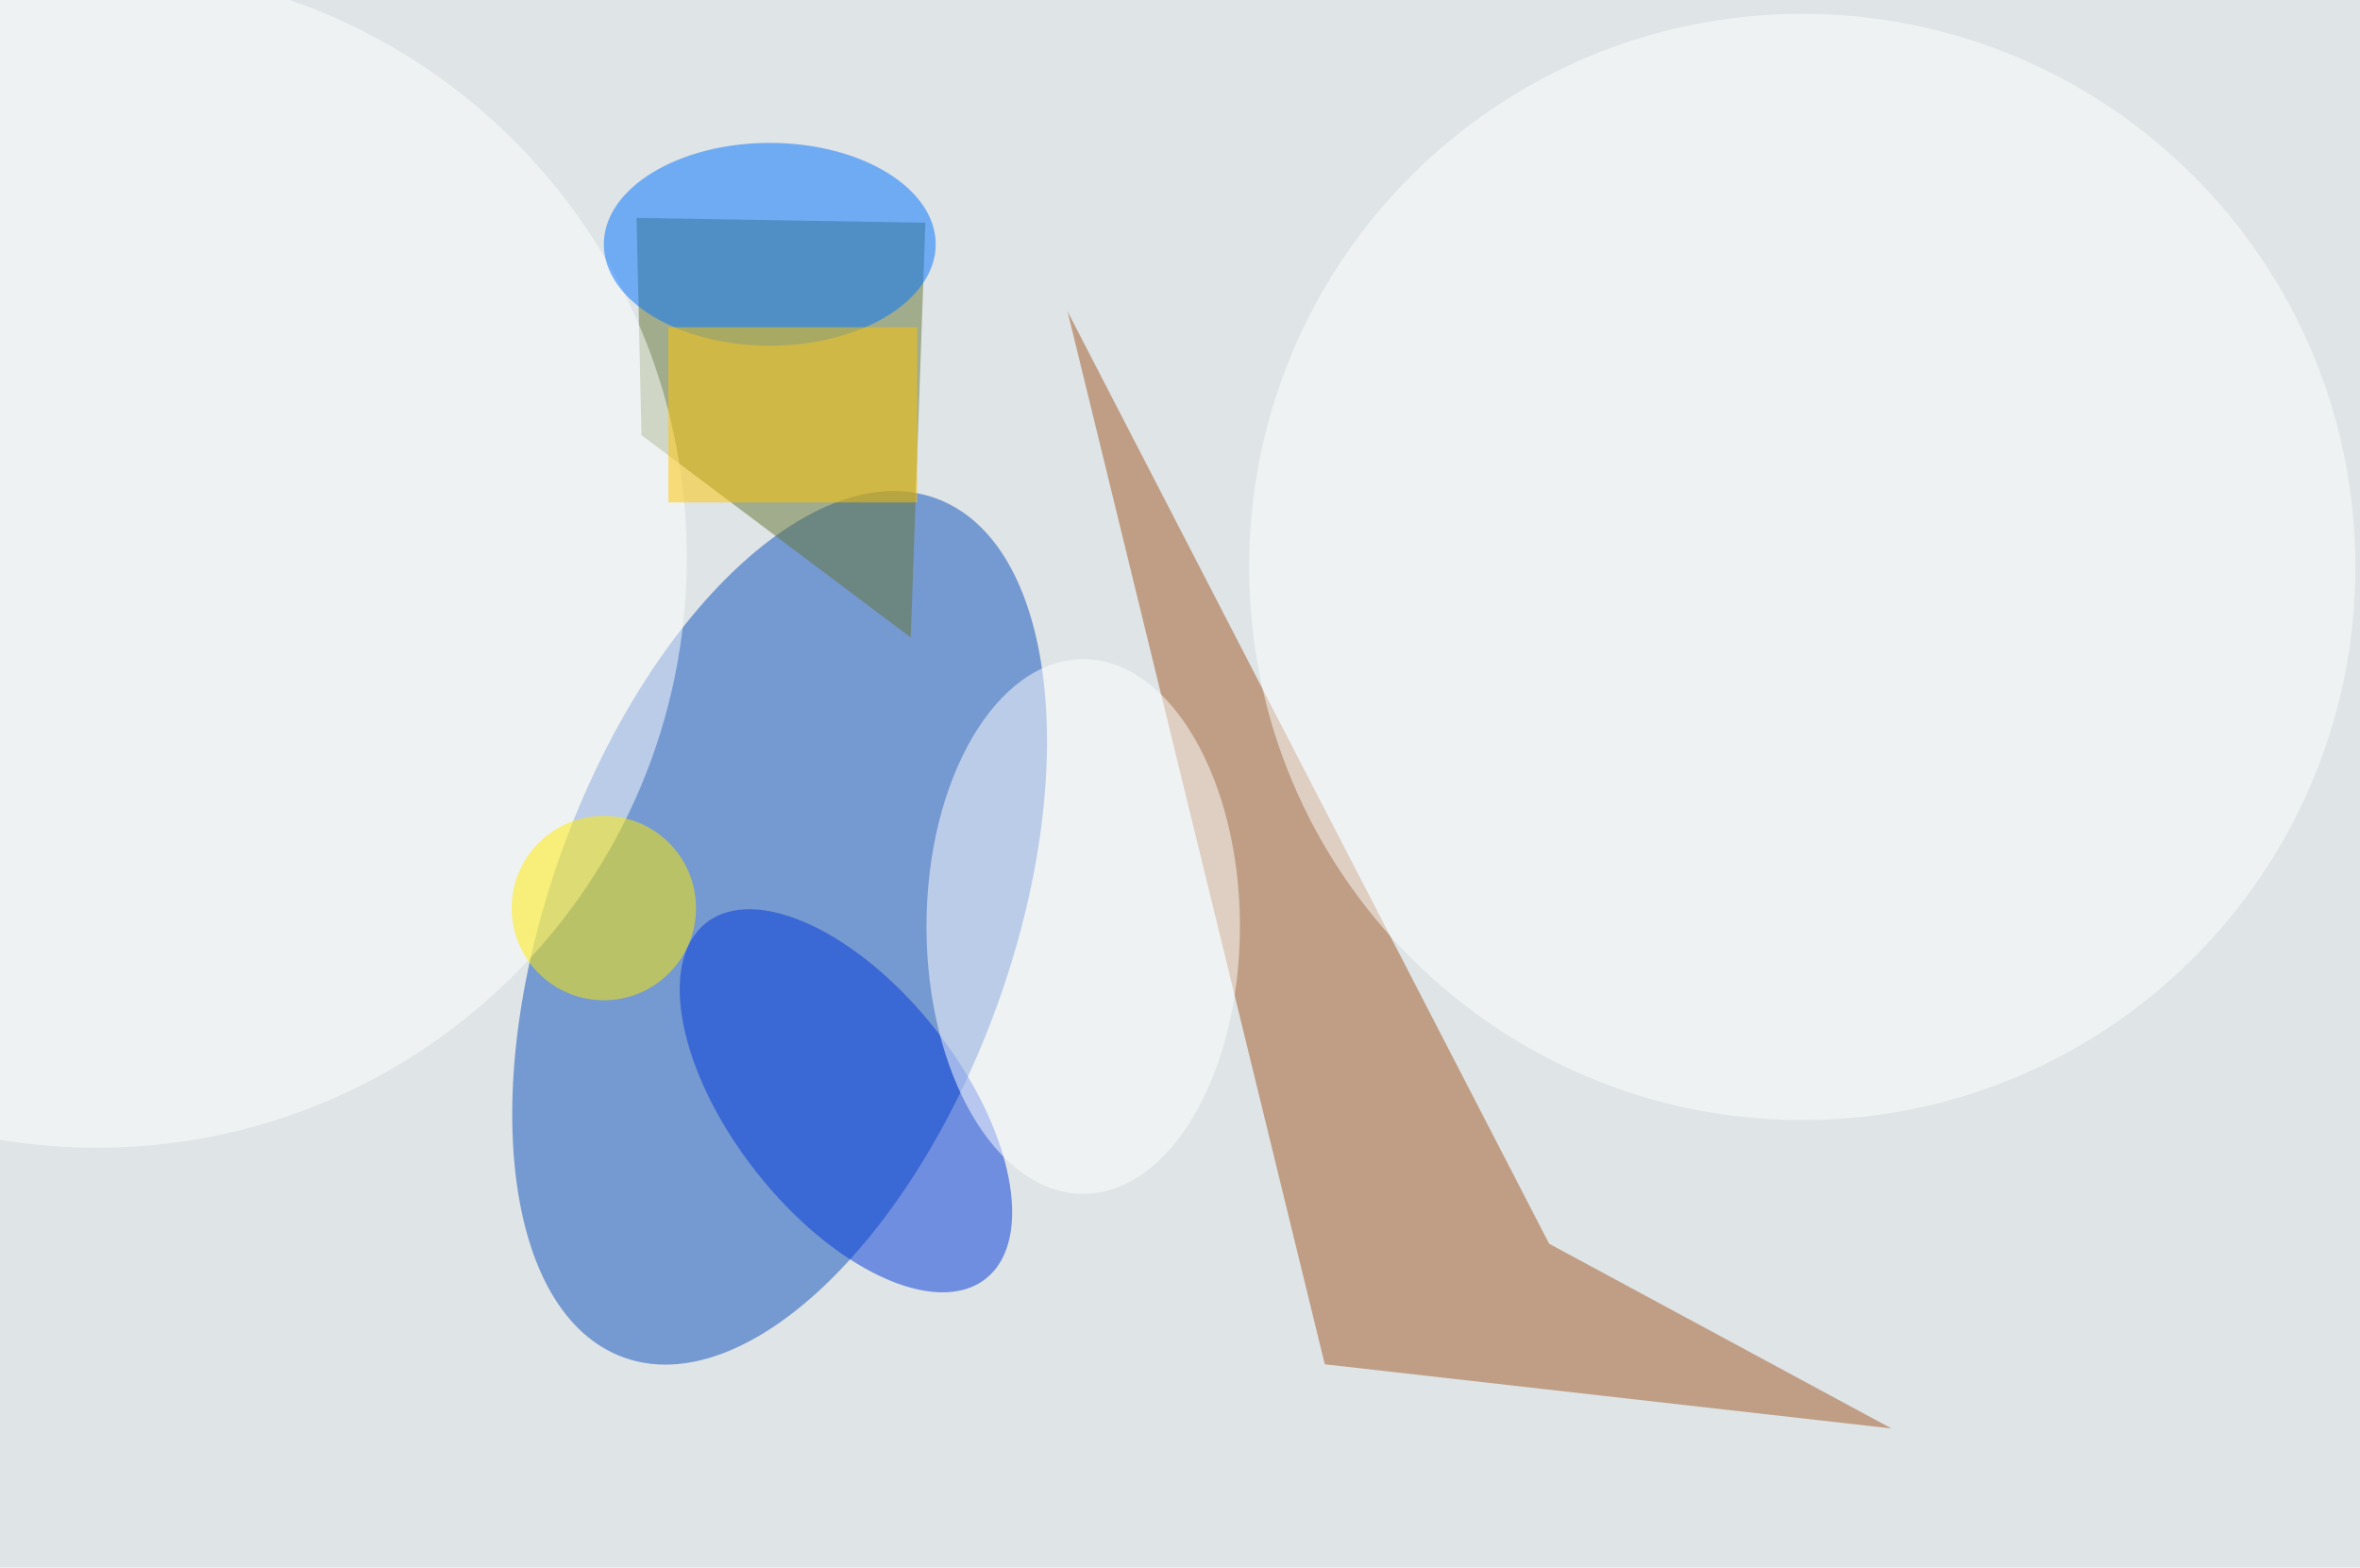
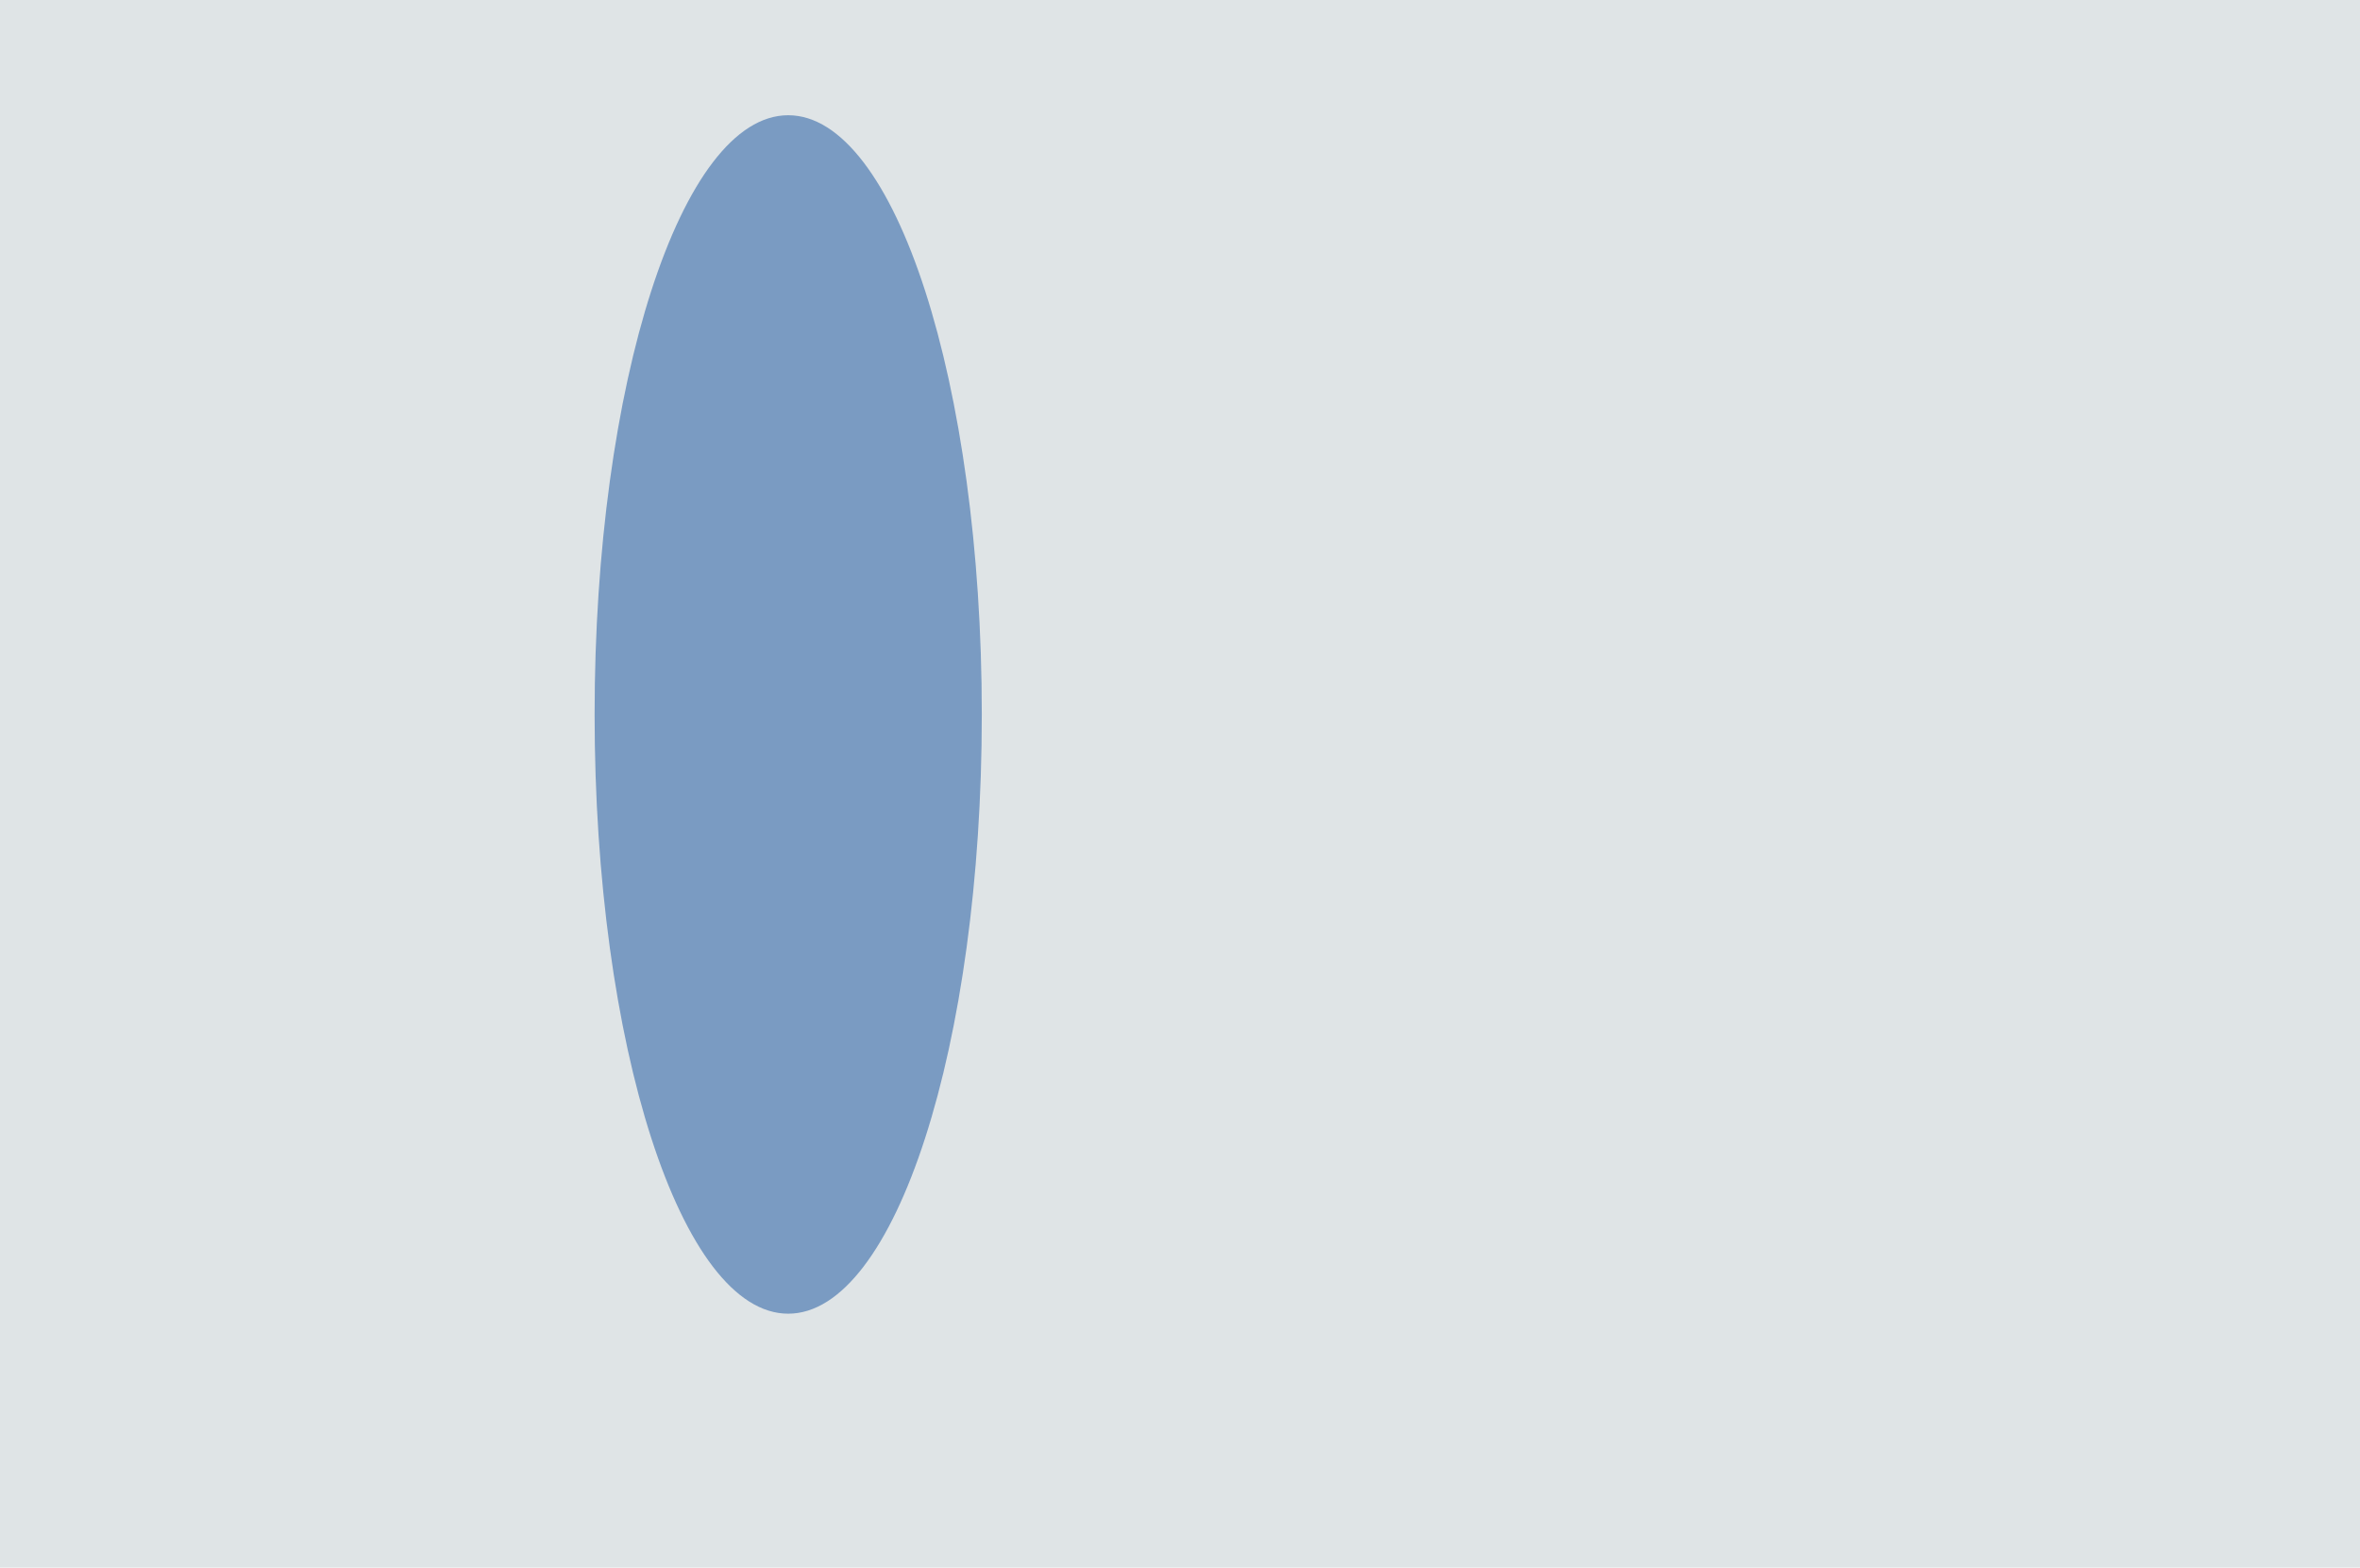
- <svg xmlns="http://www.w3.org/2000/svg" version="1.1" width="1024" height="680">
-   <rect x="0" y="0" width="1024" height="680" fill="#dfe4e6" />
-   <g transform="scale(4) translate(0.5 0.5)">
-     <g transform="translate(84.06975 100.1451) rotate(199.9787) scale(25.04865 49.57537)">
-       <ellipse fill="#0d4ebc" fill-opacity="0.502" cx="0" cy="0" rx="1" ry="1" />
-     </g>
-     <polygon fill="#a05924" fill-opacity="0.502" points="143.205,147.488,115.3,33.276,167.543,134.414,204.67,154.448" />
-     <polygon fill="#657432" fill-opacity="0.502" points="69.085,46.706,68.551,23.139,99.882,23.658,98.291,68.648" />
-     <ellipse fill="#ffffff" fill-opacity="0.502" cx="10" cy="60" rx="64" ry="64" />
-     <ellipse fill="#0072ff" fill-opacity="0.502" cx="83" cy="26" rx="18" ry="11" />
-     <g transform="translate(91.26359 118.9076) rotate(321.8679) scale(12.41681 24.54406)">
-       <ellipse fill="#0039d8" fill-opacity="0.502" cx="0" cy="0" rx="1" ry="1" />
-     </g>
-     <ellipse fill="#ffffff" fill-opacity="0.502" cx="195" cy="61" rx="60" ry="60" />
-     <ellipse fill="#ffffff" fill-opacity="0.502" cx="117" cy="100" rx="17" ry="29" />
-     <ellipse fill="#ffec00" fill-opacity="0.502" cx="65" cy="98" rx="10" ry="10" />
-     <rect fill="#ffc400" fill-opacity="0.502" x="72" y="35" width="27" height="19" />
-   </g>
+ <svg xmlns="http://www.w3.org/2000/svg" height="680" width="1024">
+   <path d="m0 0h1024v680h-1024z" fill="#dfe4e6" />
+   <ellipse cx="342" cy="310" fill="#16539e" fill-opacity=".502" rx="84" ry="260" stroke-width="4" />
</svg>
